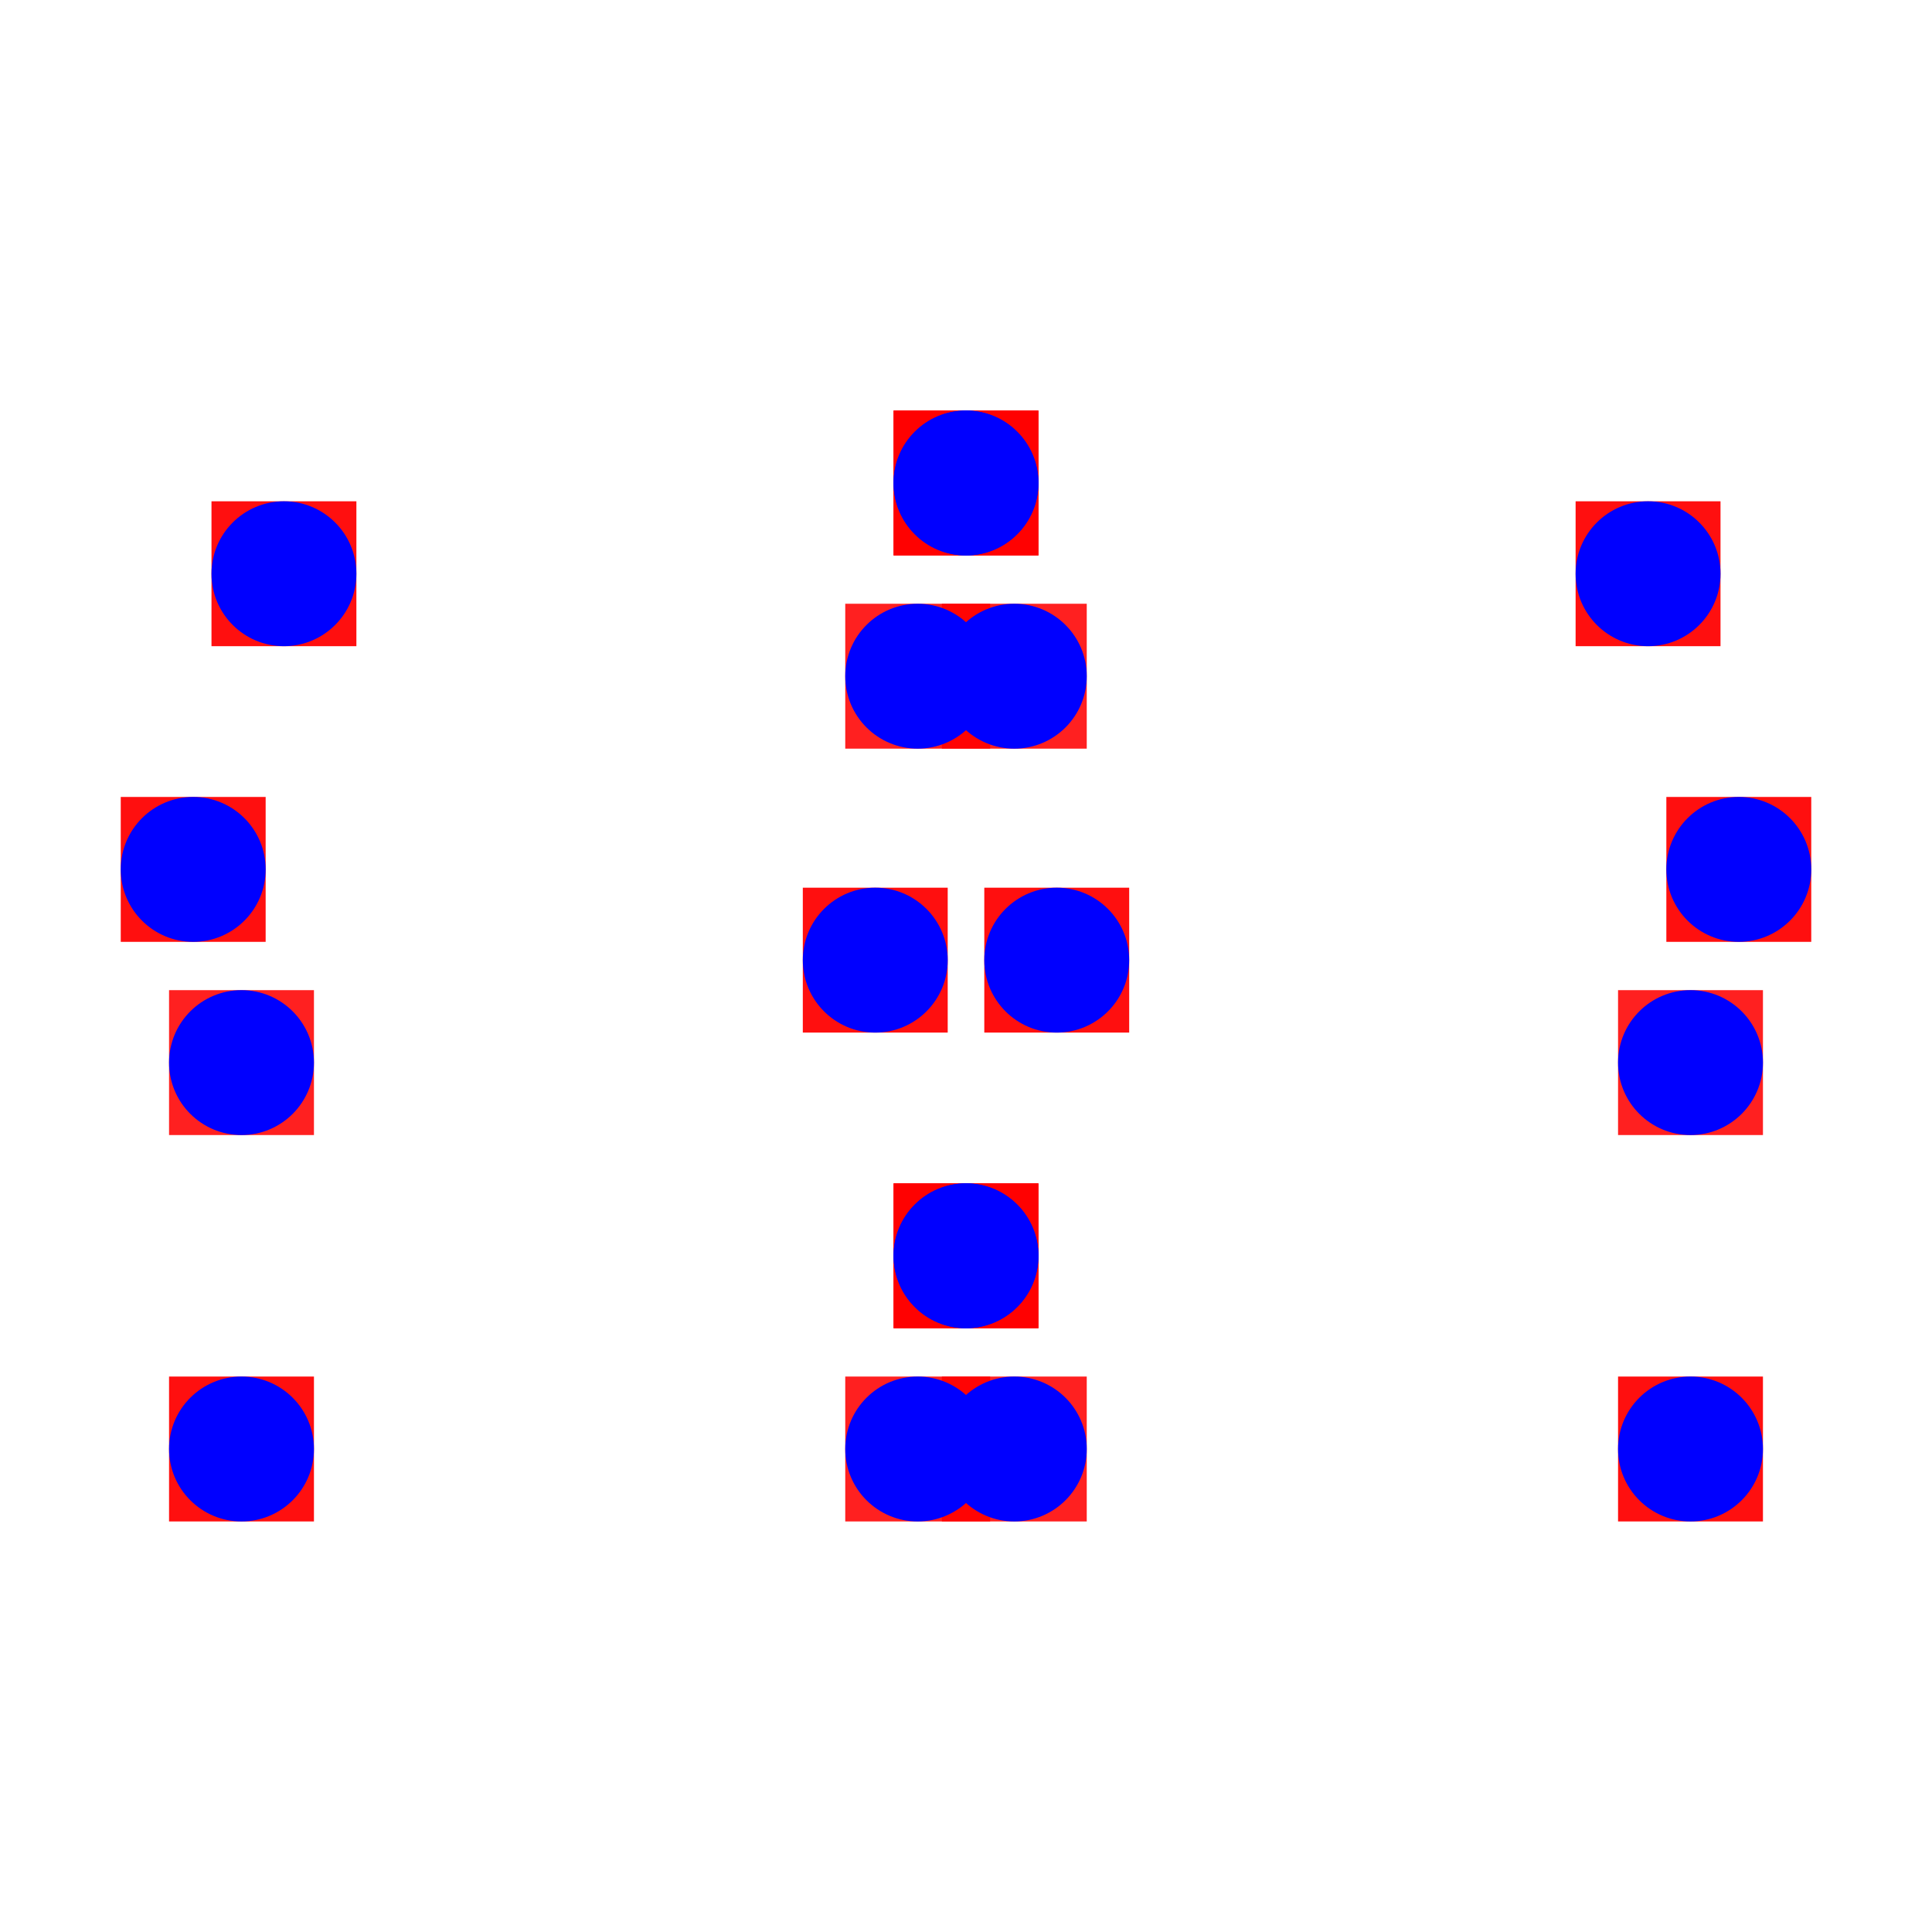
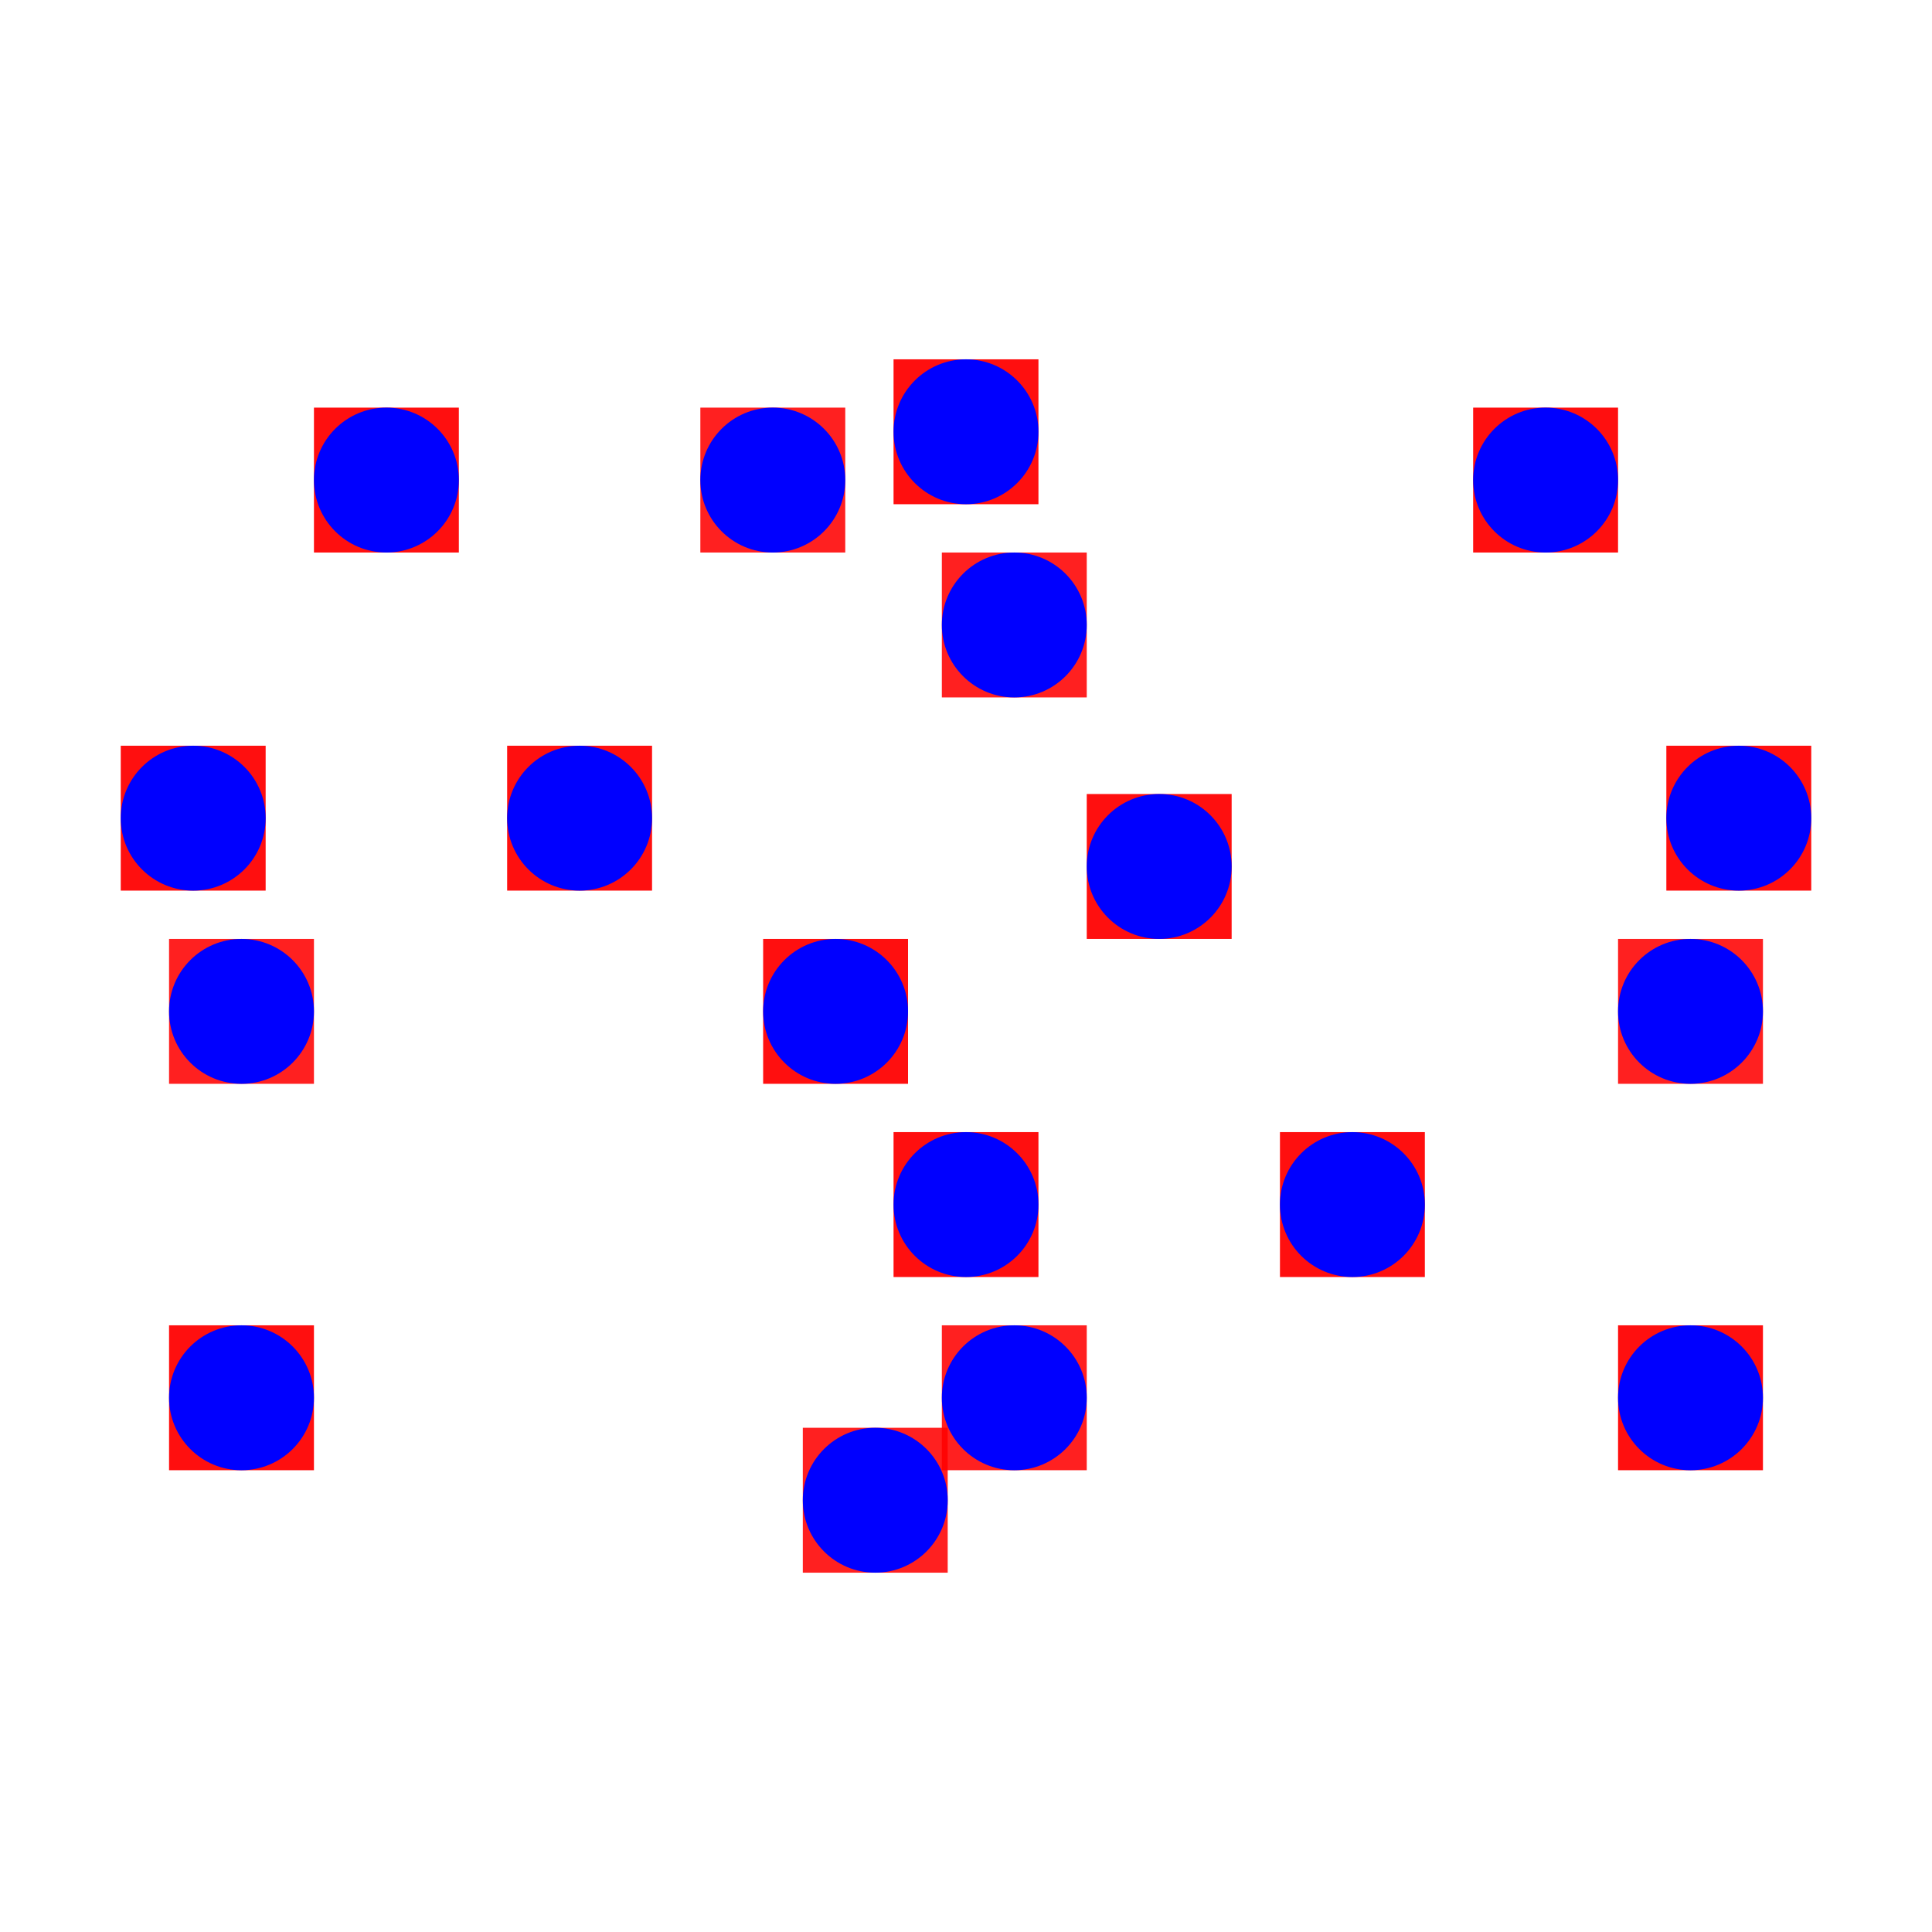
<svg xmlns="http://www.w3.org/2000/svg" width="640" height="640" viewBox="0 0 640 640">
  <rect width="100%" height="100%" fill="white" />
  <g>
-     <rect data-type="rect" data-label="inner2 inner3 inner4 bottom" data-x="-2" data-y="0.3999999999999999" x="40" y="264" width="48" height="48" fill="rgba(255,0,0,0.938)" stroke="black" stroke-width="0.006" />
+     <rect data-type="rect" data-label="inner2 inner3 inner4 bottom" data-x="-2" data-y="0.3999999999999999" x="40" y="247.029" width="48" height="48" fill="rgba(255,0,0,0.938)" stroke="black" stroke-width="0.006" />
  </g>
  <g>
-     <rect data-type="rect" data-label="top inner1 inner2" data-x="-1.9000000000000001" data-y="0" x="56" y="328" width="48" height="48" fill="rgba(255,0,0,0.875)" stroke="black" stroke-width="0.006" />
+     <rect data-type="rect" data-label="top inner1 inner2" data-x="-1.9000000000000001" data-y="0" x="56" y="311.029" width="48" height="48" fill="rgba(255,0,0,0.875)" stroke="black" stroke-width="0.006" />
  </g>
  <g>
-     <rect data-type="rect" data-label="top inner1 inner2 inner3" data-x="-1.9000000000000001" data-y="-0.8" x="56" y="456" width="48" height="48" fill="rgba(255,0,0,0.938)" stroke="black" stroke-width="0.006" />
+     <rect data-type="rect" data-label="top inner1 inner2 inner3" data-x="-1.9000000000000001" data-y="-0.8" x="56" y="439.029" width="48" height="48" fill="rgba(255,0,0,0.938)" stroke="black" stroke-width="0.006" />
  </g>
  <g>
-     <rect data-type="rect" data-label="top inner1 inner2 inner3" data-x="-1.8121320343559644" data-y="1.0121320343559643" x="70.059" y="166.059" width="48" height="48" fill="rgba(255,0,0,0.938)" stroke="black" stroke-width="0.006" />
+     <rect data-type="rect" data-label="top inner1 inner2 inner3" data-x="-1.6" data-y="1.1" x="104" y="135.029" width="48" height="48" fill="rgba(255,0,0,0.938)" stroke="black" stroke-width="0.006" />
  </g>
  <g>
-     <rect data-type="rect" data-label="inner2 inner3 inner4 bottom" data-x="1.2" data-y="0.3999999999999999" x="552" y="264" width="48" height="48" fill="rgba(255,0,0,0.938)" stroke="black" stroke-width="0.006" />
+     <rect data-type="rect" data-label="inner2 inner3 inner4 bottom" data-x="1.2" data-y="0.3999999999999999" x="552" y="247.029" width="48" height="48" fill="rgba(255,0,0,0.938)" stroke="black" stroke-width="0.006" />
  </g>
  <g>
-     <rect data-type="rect" data-label="top inner1 inner2" data-x="1.1" data-y="0" x="536" y="328" width="48" height="48" fill="rgba(255,0,0,0.875)" stroke="black" stroke-width="0.006" />
+     <rect data-type="rect" data-label="top inner1 inner2" data-x="1.1" data-y="0" x="536" y="311.029" width="48" height="48" fill="rgba(255,0,0,0.875)" stroke="black" stroke-width="0.006" />
  </g>
  <g>
-     <rect data-type="rect" data-label="top inner1 inner2 inner3" data-x="1.1" data-y="-0.8" x="536" y="456" width="48" height="48" fill="rgba(255,0,0,0.938)" stroke="black" stroke-width="0.006" />
+     <rect data-type="rect" data-label="top inner1 inner2 inner3" data-x="1.1" data-y="-0.8" x="536" y="439.029" width="48" height="48" fill="rgba(255,0,0,0.938)" stroke="black" stroke-width="0.006" />
  </g>
  <g>
-     <rect data-type="rect" data-label="top inner1 inner2 inner3" data-x="1.0121320343559643" data-y="1.0121320343559643" x="521.941" y="166.059" width="48" height="48" fill="rgba(255,0,0,0.938)" stroke="black" stroke-width="0.006" />
+     <rect data-type="rect" data-label="top inner1 inner2 inner3" data-x="0.8" data-y="1.1" x="488" y="135.029" width="48" height="48" fill="rgba(255,0,0,0.938)" stroke="black" stroke-width="0.006" />
  </g>
  <g>
-     <rect data-type="rect" data-label="inner2 inner3 inner4 bottom" data-x="-0.3999999999999999" data-y="-0.40000000000000013" x="296" y="392" width="48" height="48" fill="rgba(255,0,0,0.938)" stroke="black" stroke-width="0.006" />
+     <rect data-type="rect" data-label="inner2 inner3 inner4 bottom" data-x="-0.3999999999999999" data-y="-0.40000000000000013" x="296" y="375.029" width="48" height="48" fill="rgba(255,0,0,0.938)" stroke="black" stroke-width="0.006" />
  </g>
  <g>
-     <rect data-type="rect" data-label="top inner1 inner2" data-x="-0.3" data-y="-0.8" x="312" y="456" width="48" height="48" fill="rgba(255,0,0,0.875)" stroke="black" stroke-width="0.006" />
+     <rect data-type="rect" data-label="top inner1 inner2" data-x="-0.3" data-y="-0.8" x="312" y="439.029" width="48" height="48" fill="rgba(255,0,0,0.875)" stroke="black" stroke-width="0.006" />
  </g>
  <g>
-     <rect data-type="rect" data-label="inner2 inner3 inner4 bottom" data-x="-0.3999999999999999" data-y="1.2" x="296" y="136" width="48" height="48" fill="rgba(255,0,0,0.938)" stroke="black" stroke-width="0.006" />
+     <rect data-type="rect" data-label="inner2 inner3 inner4 bottom" data-x="-0.3999999999999999" data-y="1.2" x="296" y="119.029" width="48" height="48" fill="rgba(255,0,0,0.938)" stroke="black" stroke-width="0.006" />
  </g>
  <g>
-     <rect data-type="rect" data-label="top inner1 inner2" data-x="-0.3" data-y="0.8" x="312" y="200" width="48" height="48" fill="rgba(255,0,0,0.875)" stroke="black" stroke-width="0.006" />
+     <rect data-type="rect" data-label="top inner1 inner2" data-x="-0.3" data-y="0.8" x="312" y="183.029" width="48" height="48" fill="rgba(255,0,0,0.875)" stroke="black" stroke-width="0.006" />
  </g>
  <g>
-     <rect data-type="rect" data-label="top inner1 inner2 inner3" data-x="-0.21213203435596426" data-y="0.21213203435596426" x="326.059" y="294.059" width="48" height="48" fill="rgba(255,0,0,0.938)" stroke="black" stroke-width="0.006" />
+     <rect data-type="rect" data-label="top inner1 inner2 inner3" data-x="0" data-y="0.3" x="360" y="263.029" width="48" height="48" fill="rgba(255,0,0,0.938)" stroke="black" stroke-width="0.006" />
  </g>
  <g>
-     <rect data-type="rect" data-label="inner2 inner3 inner4 bottom" data-x="-0.40000000000000013" data-y="-0.40000000000000013" x="296" y="392" width="48" height="48" fill="rgba(255,0,0,0.938)" stroke="black" stroke-width="0.006" />
+     <rect data-type="rect" data-label="inner2 inner3 inner4 bottom" data-x="0.3999999999999997" data-y="-0.40000000000000013" x="424" y="375.029" width="48" height="48" fill="rgba(255,0,0,0.938)" stroke="black" stroke-width="0.006" />
  </g>
  <g>
-     <rect data-type="rect" data-label="top inner1 inner2" data-x="-0.5" data-y="-0.8" x="280" y="456" width="48" height="48" fill="rgba(255,0,0,0.875)" stroke="black" stroke-width="0.006" />
+     <rect data-type="rect" data-label="top inner1 inner2" data-x="-0.5878679656440358" data-y="-1.0121320343559643" x="265.941" y="472.971" width="48" height="48" fill="rgba(255,0,0,0.875)" stroke="black" stroke-width="0.006" />
  </g>
  <g>
-     <rect data-type="rect" data-label="inner2 inner3 inner4 bottom" data-x="-0.40000000000000013" data-y="1.2" x="296" y="136" width="48" height="48" fill="rgba(255,0,0,0.938)" stroke="black" stroke-width="0.006" />
+     <rect data-type="rect" data-label="inner2 inner3 inner4 bottom" data-x="-1.2" data-y="0.40000000000000013" x="168" y="247.029" width="48" height="48" fill="rgba(255,0,0,0.938)" stroke="black" stroke-width="0.006" />
  </g>
  <g>
-     <rect data-type="rect" data-label="top inner1 inner2" data-x="-0.5" data-y="0.8" x="280" y="200" width="48" height="48" fill="rgba(255,0,0,0.875)" stroke="black" stroke-width="0.006" />
+     <rect data-type="rect" data-label="top inner1 inner2" data-x="-0.8" data-y="1.1" x="232" y="135.029" width="48" height="48" fill="rgba(255,0,0,0.875)" stroke="black" stroke-width="0.006" />
  </g>
  <g>
-     <rect data-type="rect" data-label="top inner1 inner2 inner3" data-x="-0.5878679656440358" data-y="0.21213203435596426" x="265.941" y="294.059" width="48" height="48" fill="rgba(255,0,0,0.938)" stroke="black" stroke-width="0.006" />
+     <rect data-type="rect" data-label="top inner1 inner2 inner3" data-x="-0.6699999999999999" data-y="0" x="252.8" y="311.029" width="48" height="48" fill="rgba(255,0,0,0.938)" stroke="black" stroke-width="0.006" />
  </g>
-   <circle data-type="circle" data-label="" data-x="-2" data-y="0.3999999999999999" cx="64" cy="288" r="24" fill="blue" stroke="none" stroke-width="0.006" />
-   <circle data-type="circle" data-label="" data-x="-1.9000000000000001" data-y="0" cx="80" cy="352" r="24" fill="blue" stroke="none" stroke-width="0.006" />
-   <circle data-type="circle" data-label="" data-x="-1.9000000000000001" data-y="-0.8" cx="80" cy="480" r="24" fill="blue" stroke="none" stroke-width="0.006" />
-   <circle data-type="circle" data-label="" data-x="-1.8121320343559644" data-y="1.0121320343559643" cx="94.059" cy="190.059" r="24" fill="blue" stroke="none" stroke-width="0.006" />
-   <circle data-type="circle" data-label="" data-x="1.2" data-y="0.3999999999999999" cx="576" cy="288" r="24" fill="blue" stroke="none" stroke-width="0.006" />
-   <circle data-type="circle" data-label="" data-x="1.1" data-y="0" cx="560" cy="352" r="24" fill="blue" stroke="none" stroke-width="0.006" />
-   <circle data-type="circle" data-label="" data-x="1.1" data-y="-0.8" cx="560" cy="480" r="24" fill="blue" stroke="none" stroke-width="0.006" />
-   <circle data-type="circle" data-label="" data-x="1.0121320343559643" data-y="1.0121320343559643" cx="545.941" cy="190.059" r="24" fill="blue" stroke="none" stroke-width="0.006" />
-   <circle data-type="circle" data-label="" data-x="-0.3999999999999999" data-y="-0.40000000000000013" cx="320" cy="416" r="24" fill="blue" stroke="none" stroke-width="0.006" />
-   <circle data-type="circle" data-label="" data-x="-0.3" data-y="-0.8" cx="336" cy="480" r="24" fill="blue" stroke="none" stroke-width="0.006" />
-   <circle data-type="circle" data-label="" data-x="-0.3999999999999999" data-y="1.2" cx="320" cy="160" r="24" fill="blue" stroke="none" stroke-width="0.006" />
-   <circle data-type="circle" data-label="" data-x="-0.3" data-y="0.8" cx="336" cy="224" r="24" fill="blue" stroke="none" stroke-width="0.006" />
-   <circle data-type="circle" data-label="" data-x="-0.21213203435596426" data-y="0.21213203435596426" cx="350.059" cy="318.059" r="24" fill="blue" stroke="none" stroke-width="0.006" />
-   <circle data-type="circle" data-label="" data-x="-0.40000000000000013" data-y="-0.40000000000000013" cx="320" cy="416" r="24" fill="blue" stroke="none" stroke-width="0.006" />
-   <circle data-type="circle" data-label="" data-x="-0.5" data-y="-0.8" cx="304" cy="480" r="24" fill="blue" stroke="none" stroke-width="0.006" />
-   <circle data-type="circle" data-label="" data-x="-0.40000000000000013" data-y="1.2" cx="320" cy="160" r="24" fill="blue" stroke="none" stroke-width="0.006" />
-   <circle data-type="circle" data-label="" data-x="-0.5" data-y="0.8" cx="304" cy="224" r="24" fill="blue" stroke="none" stroke-width="0.006" />
-   <circle data-type="circle" data-label="" data-x="-0.5878679656440358" data-y="0.21213203435596426" cx="289.941" cy="318.059" r="24" fill="blue" stroke="none" stroke-width="0.006" />
+   <circle data-type="circle" data-label="" data-x="-2" data-y="0.3999999999999999" cx="64" cy="271.029" r="24" fill="blue" stroke="none" stroke-width="0.006" />
+   <circle data-type="circle" data-label="" data-x="-1.9000000000000001" data-y="0" cx="80" cy="335.029" r="24" fill="blue" stroke="none" stroke-width="0.006" />
+   <circle data-type="circle" data-label="" data-x="-1.9000000000000001" data-y="-0.8" cx="80" cy="463.029" r="24" fill="blue" stroke="none" stroke-width="0.006" />
+   <circle data-type="circle" data-label="" data-x="-1.6" data-y="1.1" cx="128" cy="159.029" r="24" fill="blue" stroke="none" stroke-width="0.006" />
+   <circle data-type="circle" data-label="" data-x="1.2" data-y="0.3999999999999999" cx="576" cy="271.029" r="24" fill="blue" stroke="none" stroke-width="0.006" />
+   <circle data-type="circle" data-label="" data-x="1.1" data-y="0" cx="560" cy="335.029" r="24" fill="blue" stroke="none" stroke-width="0.006" />
+   <circle data-type="circle" data-label="" data-x="1.1" data-y="-0.8" cx="560" cy="463.029" r="24" fill="blue" stroke="none" stroke-width="0.006" />
+   <circle data-type="circle" data-label="" data-x="0.8" data-y="1.1" cx="512" cy="159.029" r="24" fill="blue" stroke="none" stroke-width="0.006" />
+   <circle data-type="circle" data-label="" data-x="-0.3999999999999999" data-y="-0.40000000000000013" cx="320" cy="399.029" r="24" fill="blue" stroke="none" stroke-width="0.006" />
+   <circle data-type="circle" data-label="" data-x="-0.3" data-y="-0.8" cx="336" cy="463.029" r="24" fill="blue" stroke="none" stroke-width="0.006" />
+   <circle data-type="circle" data-label="" data-x="-0.3999999999999999" data-y="1.2" cx="320" cy="143.029" r="24" fill="blue" stroke="none" stroke-width="0.006" />
+   <circle data-type="circle" data-label="" data-x="-0.3" data-y="0.8" cx="336" cy="207.029" r="24" fill="blue" stroke="none" stroke-width="0.006" />
+   <circle data-type="circle" data-label="" data-x="0" data-y="0.3" cx="384" cy="287.029" r="24" fill="blue" stroke="none" stroke-width="0.006" />
+   <circle data-type="circle" data-label="" data-x="0.3999999999999997" data-y="-0.40000000000000013" cx="448" cy="399.029" r="24" fill="blue" stroke="none" stroke-width="0.006" />
+   <circle data-type="circle" data-label="" data-x="-0.5878679656440358" data-y="-1.0121320343559643" cx="289.941" cy="496.971" r="24" fill="blue" stroke="none" stroke-width="0.006" />
+   <circle data-type="circle" data-label="" data-x="-1.2" data-y="0.40000000000000013" cx="192" cy="271.029" r="24" fill="blue" stroke="none" stroke-width="0.006" />
+   <circle data-type="circle" data-label="" data-x="-0.8" data-y="1.1" cx="256" cy="159.029" r="24" fill="blue" stroke="none" stroke-width="0.006" />
+   <circle data-type="circle" data-label="" data-x="-0.6699999999999999" data-y="0" cx="276.8" cy="335.029" r="24" fill="blue" stroke="none" stroke-width="0.006" />
  <g id="crosshair" style="display: none">
    <line id="crosshair-h" y1="0" y2="640" stroke="#666" stroke-width="0.5" />
    <line id="crosshair-v" x1="0" x2="640" stroke="#666" stroke-width="0.5" />
    <text id="coordinates" font-family="monospace" font-size="12" fill="#666" />
  </g>
</svg>
